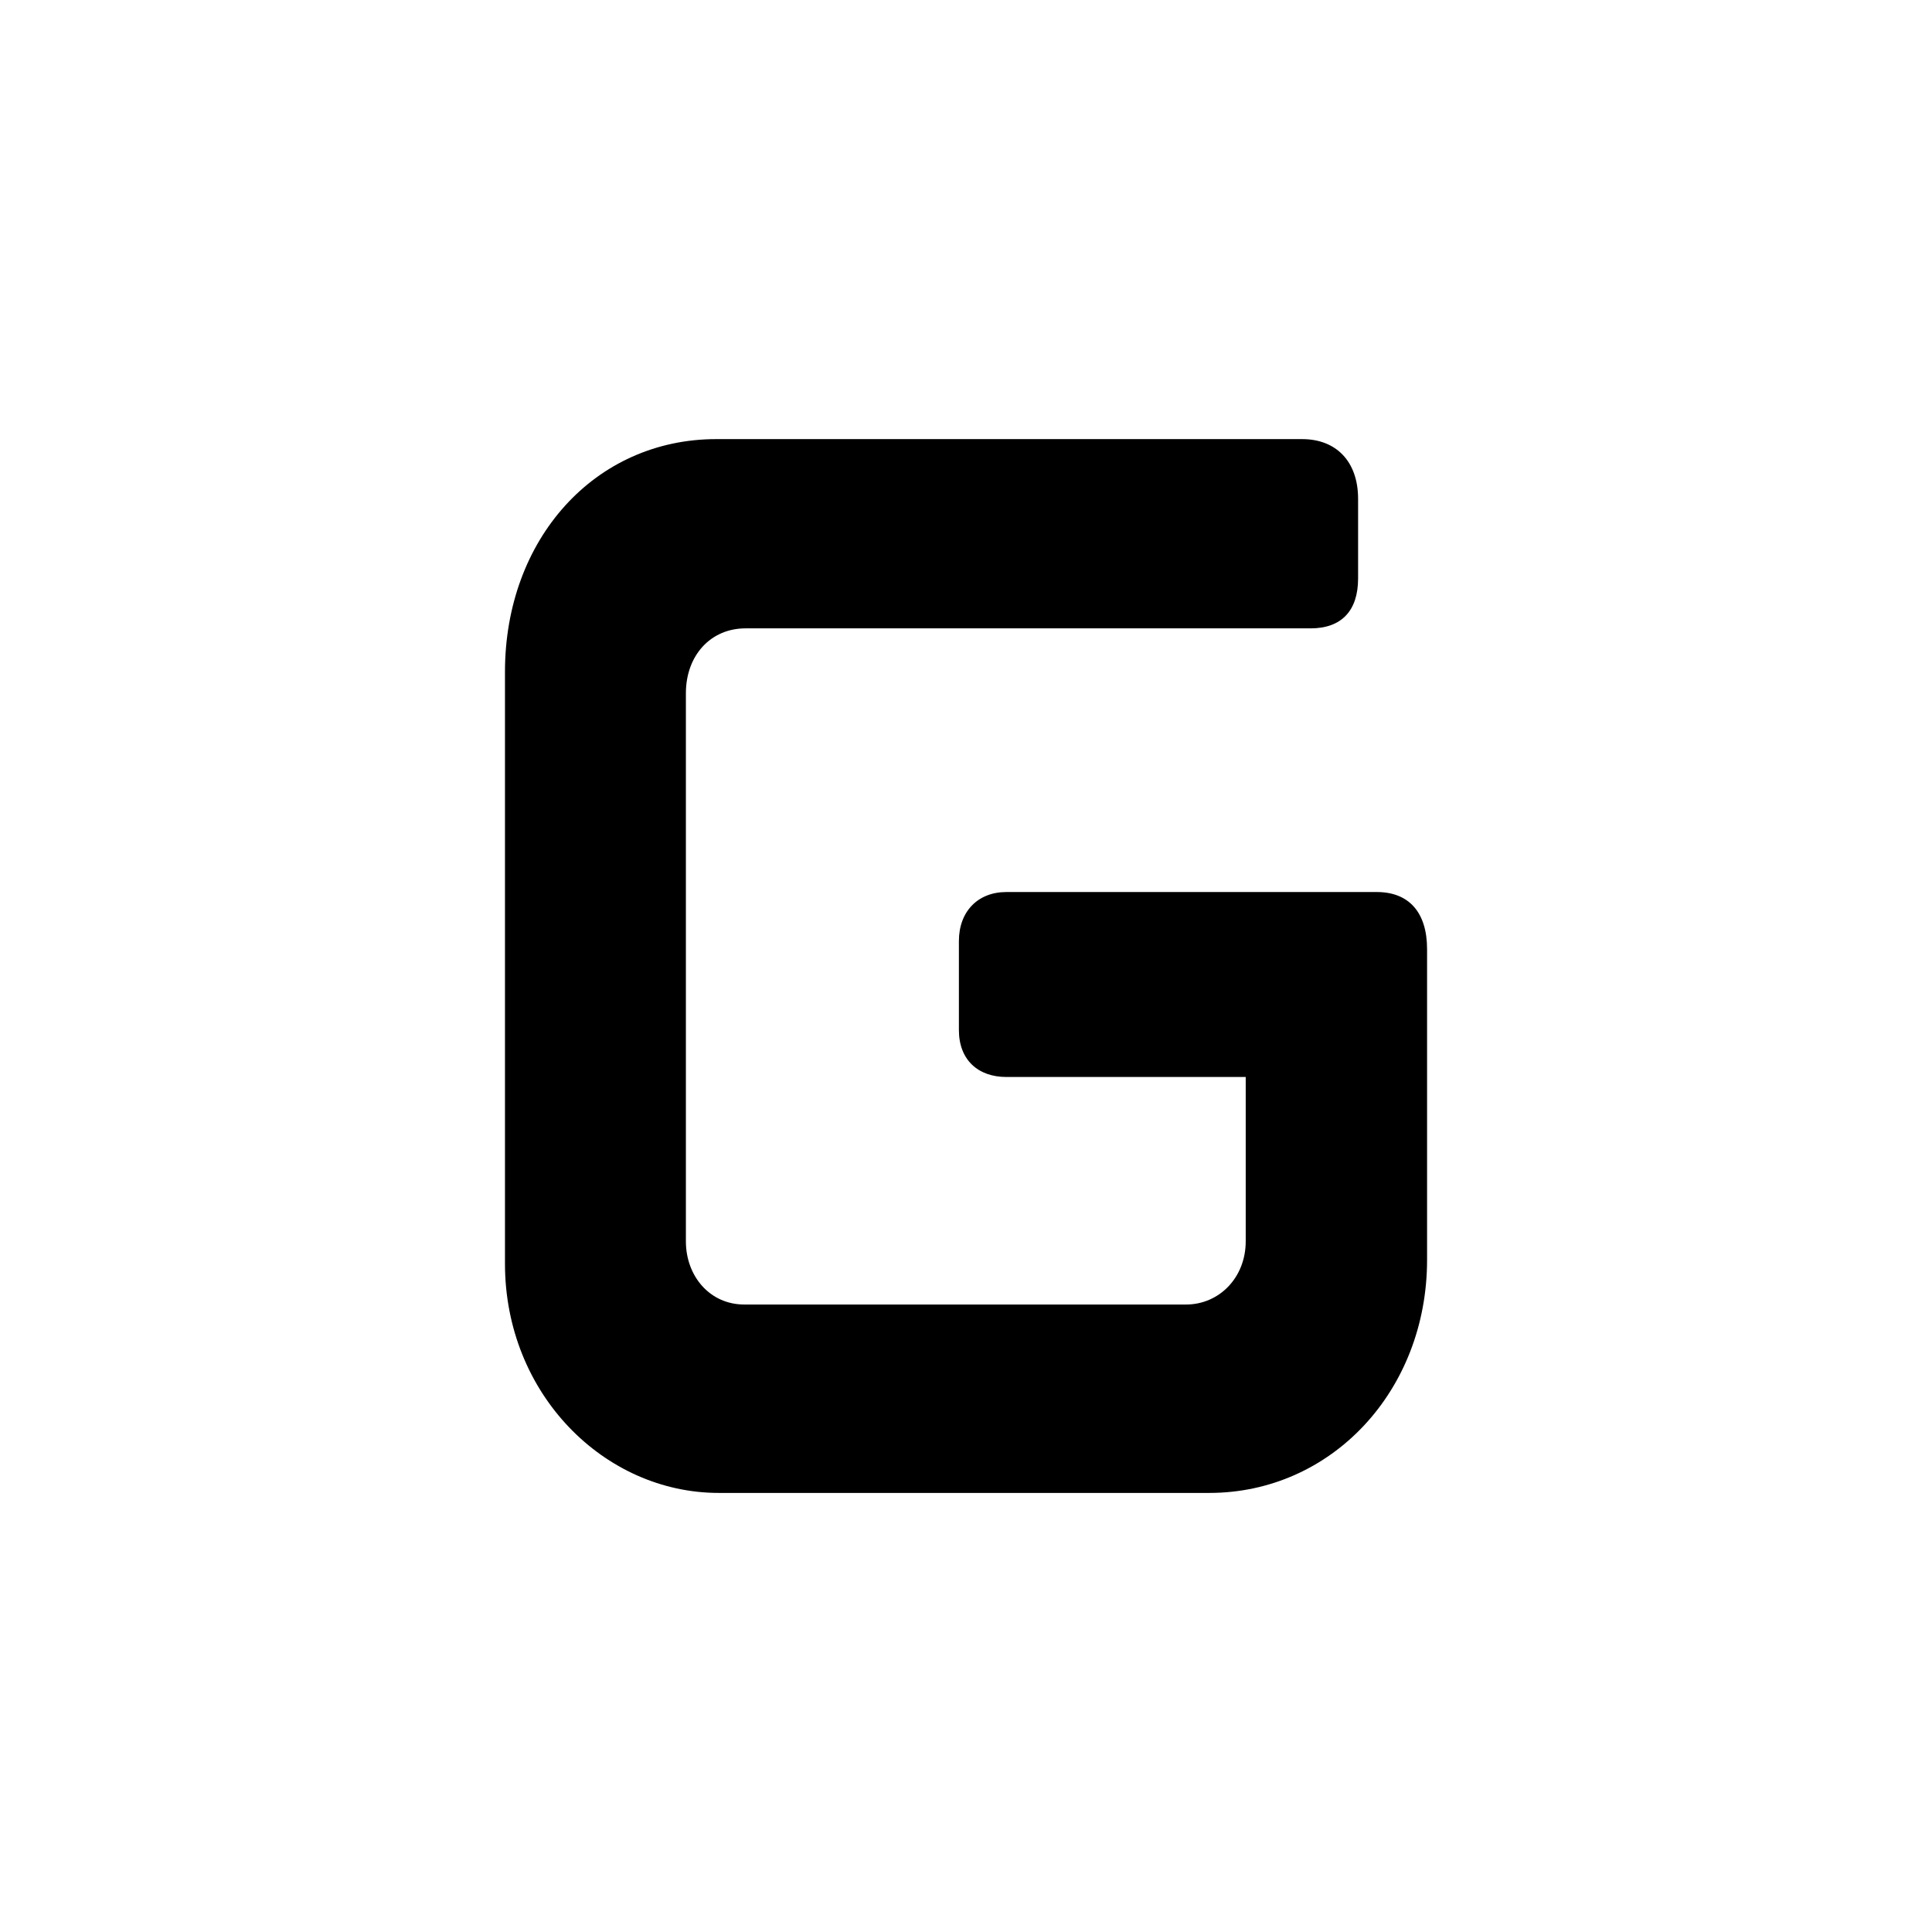
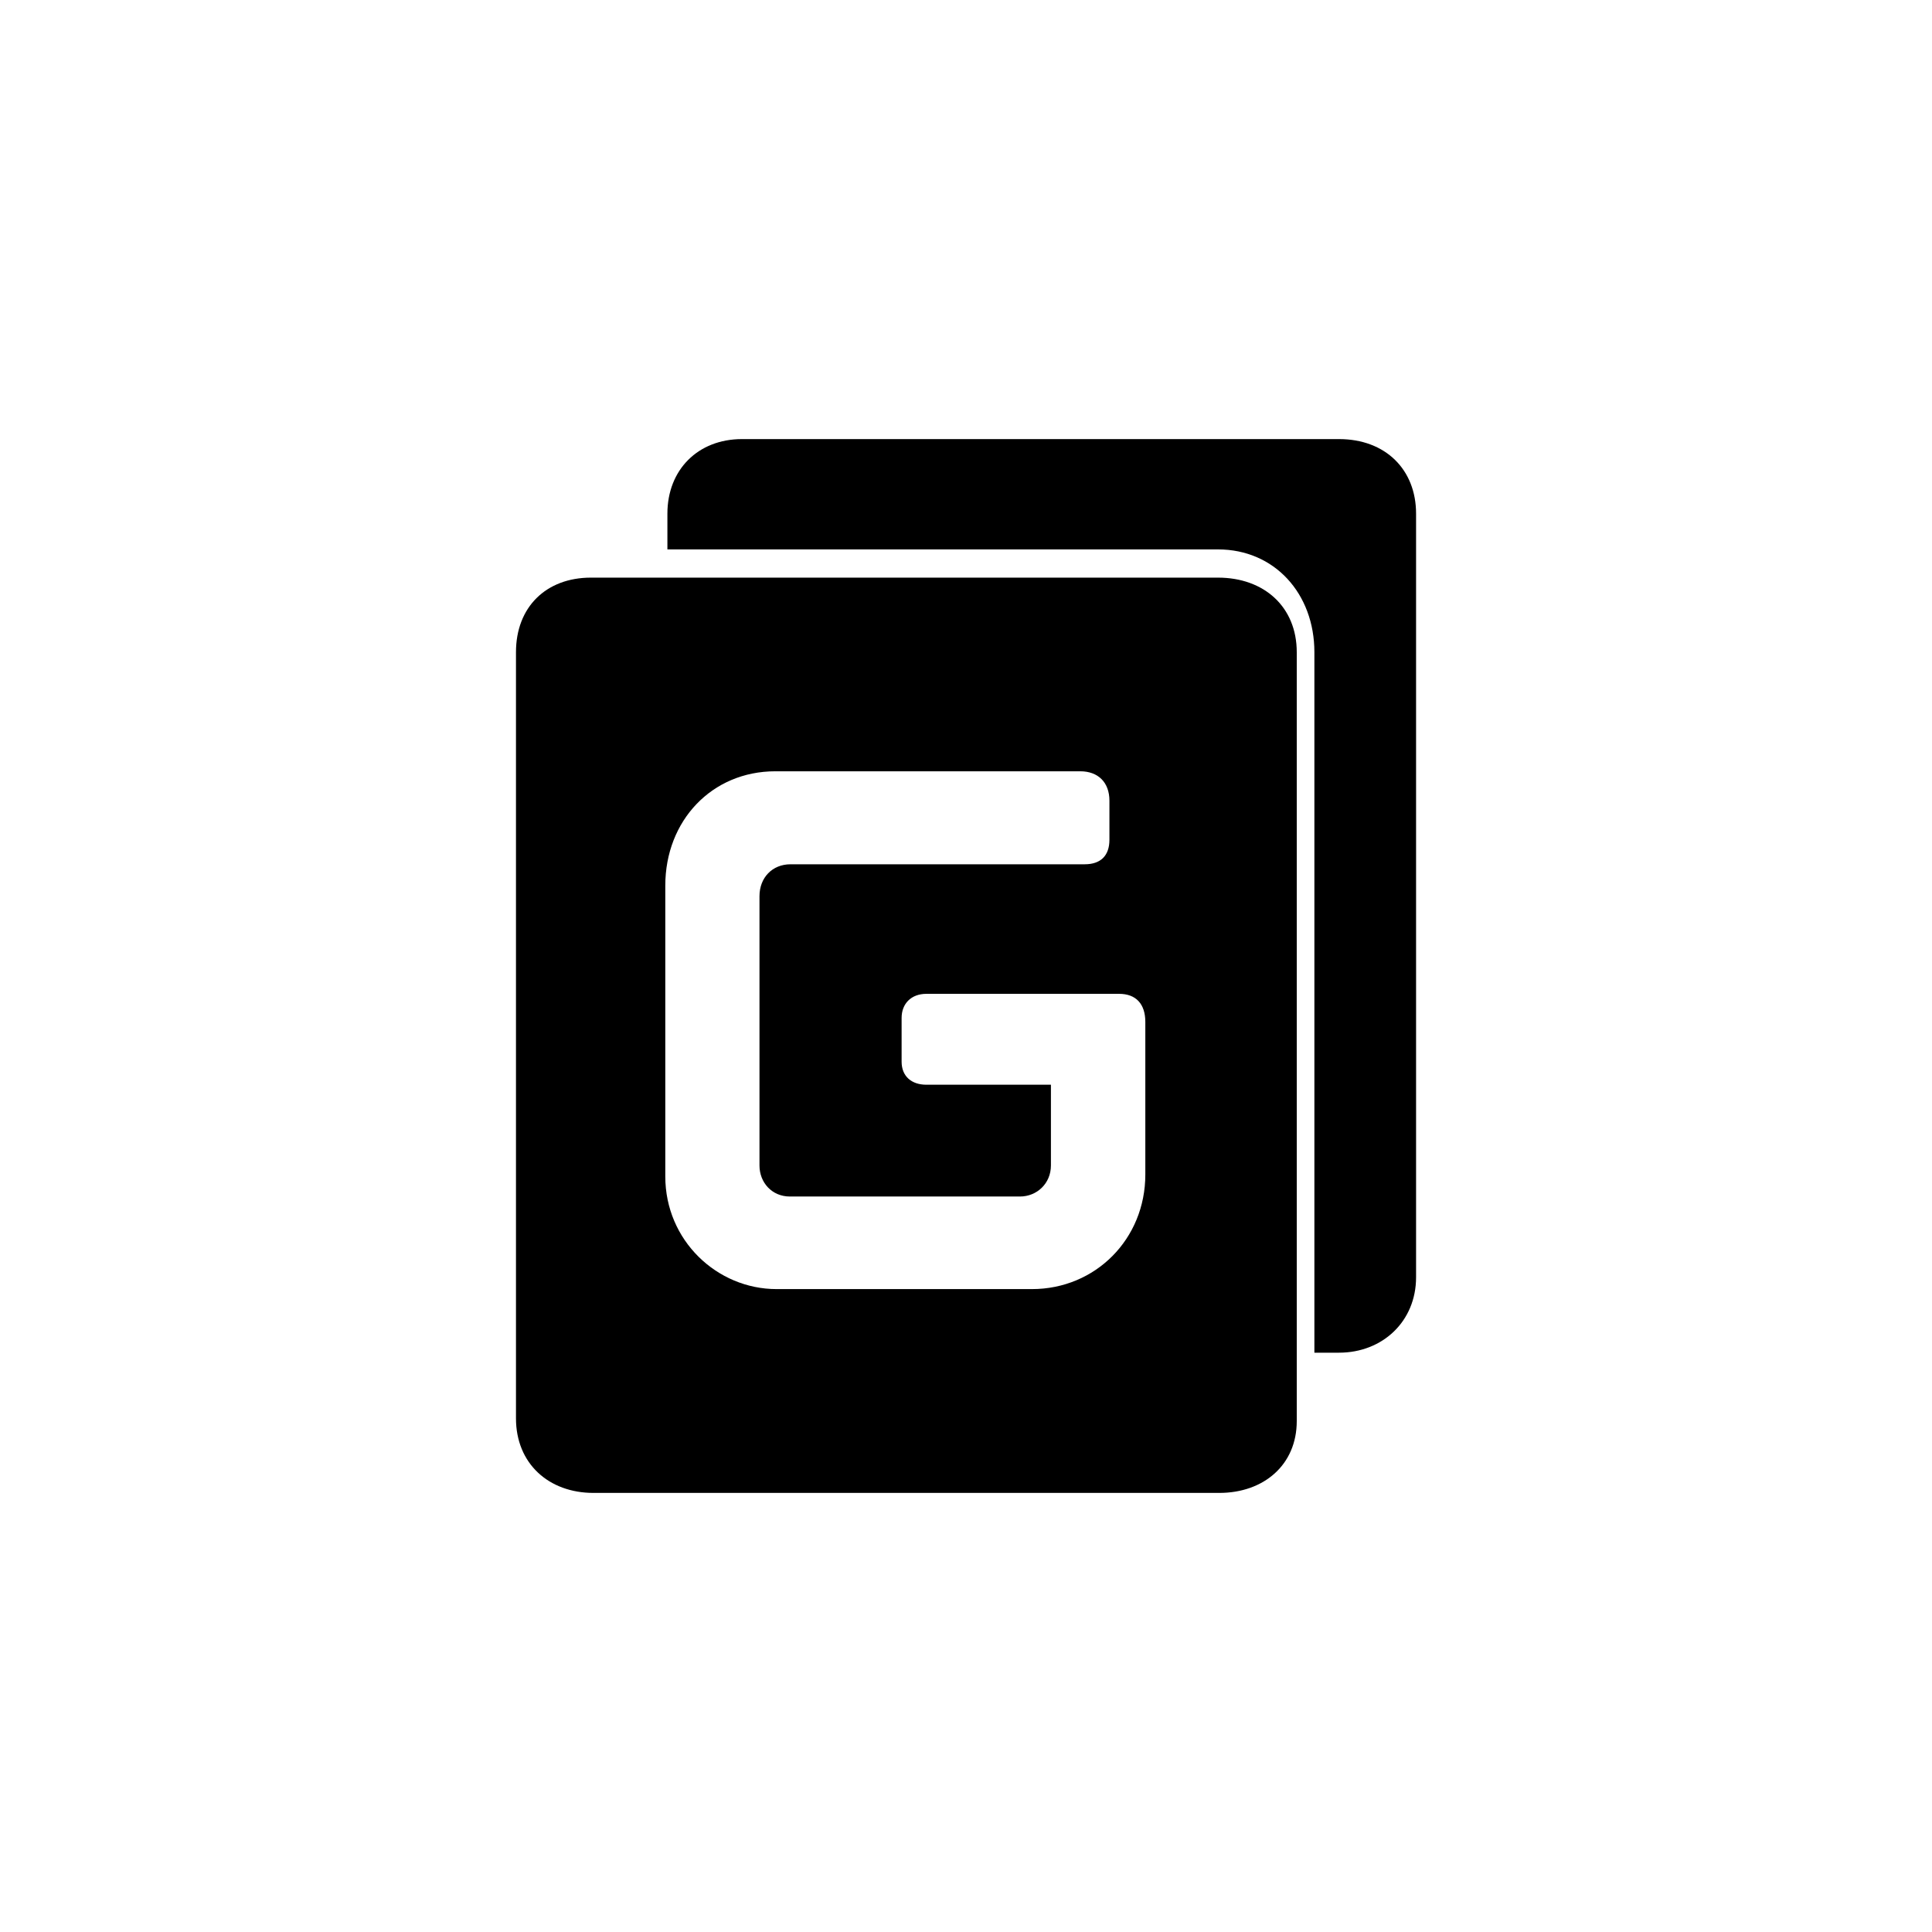
<svg xmlns="http://www.w3.org/2000/svg" width="44" height="44" viewBox="0 0 44 44">
-   <path d="M44.979 22.04l-19.109 0c-1.465 0-2.449 0.942-2.449 2.386l0 4.333c0 1.444 0.984 2.281 2.449 2.281l12.349 0 0 7.995c0 1.779-1.381 3.077-3.077 3.077l-22.793 0c-1.779 0-3.014-1.381-3.014-3.077l0-26.665c0-1.842 1.277-3.16 3.077-3.16l29.156 0c1.591 0 2.449-0.858 2.449-2.428l0-3.872c0-1.821-1.13-2.909-2.888-2.909l-30.223 0c-6.279 0-10.905 4.877-10.905 11.323l0 28.8c0 6.342 5.128 11.156 11.03 11.156l25.305 0c6.3 0 11.24-4.96 11.24-11.344l0-15.112c0-1.8-0.942-2.784-2.595-2.784z" transform="translate(11.5 10) scale(0.4414136 0.4680271)" fill="#000000" />
+   <svg x="11.751" y="10" width="20.499" height="24" viewBox="128.437 106.648 255.125 298.704" preserveAspectRatio="none">
+     <path d="M171.357 137.917l0-10.137c0-12.451 8.68-21.132 21.131-21.132l169.227 0c13.223 0 21.848 8.681 21.848 21.132l0 216.458c0 12.45-9.457 21.367-21.848 21.367l-6.973 0 0-198.557c0-16.612-11.312-29.131-27.322-29.131z" fill="#000000" />
+     <path d="M327.414 145.917l-177.726 0c-12.69 0-21.25 8.321-21.25 21.131l0 217.174c0 12.81 9.278 21.131 21.969 21.131l177.367 0c12.631 0 21.969-7.961 21.969-20.353l0-217.952c0-12.81-9.219-21.131-22.328-21.131z m-28.015 117.974l-54.653 0c-4.19 0-7.004 2.696-7.004 6.829l0 12.401c0 4.134 2.813 6.53 7.004 6.53l35.318 0 0 22.884c0 5.092-3.951 8.806-8.799 8.806l-65.188 0c-5.088 0-8.62-3.954-8.62-8.806l0-76.321c0-5.272 3.651-9.046 8.799-9.046l83.386 0c4.549 0 7.004-2.456 7.004-6.949l0-11.083c0-5.212-3.232-8.327-8.261-8.327l-86.438 0c-17.958 0-31.187 13.958-31.187 32.41l0 82.432c0 18.152 14.666 31.93 31.546 31.93l72.371 0c18.018 0 32.145-14.198 32.145-32.469l0-43.253c0-5.152-2.694-7.968-7.423-7.968z" fill="#000000" fill-rule="evenodd" />
+   </svg>
</svg>
